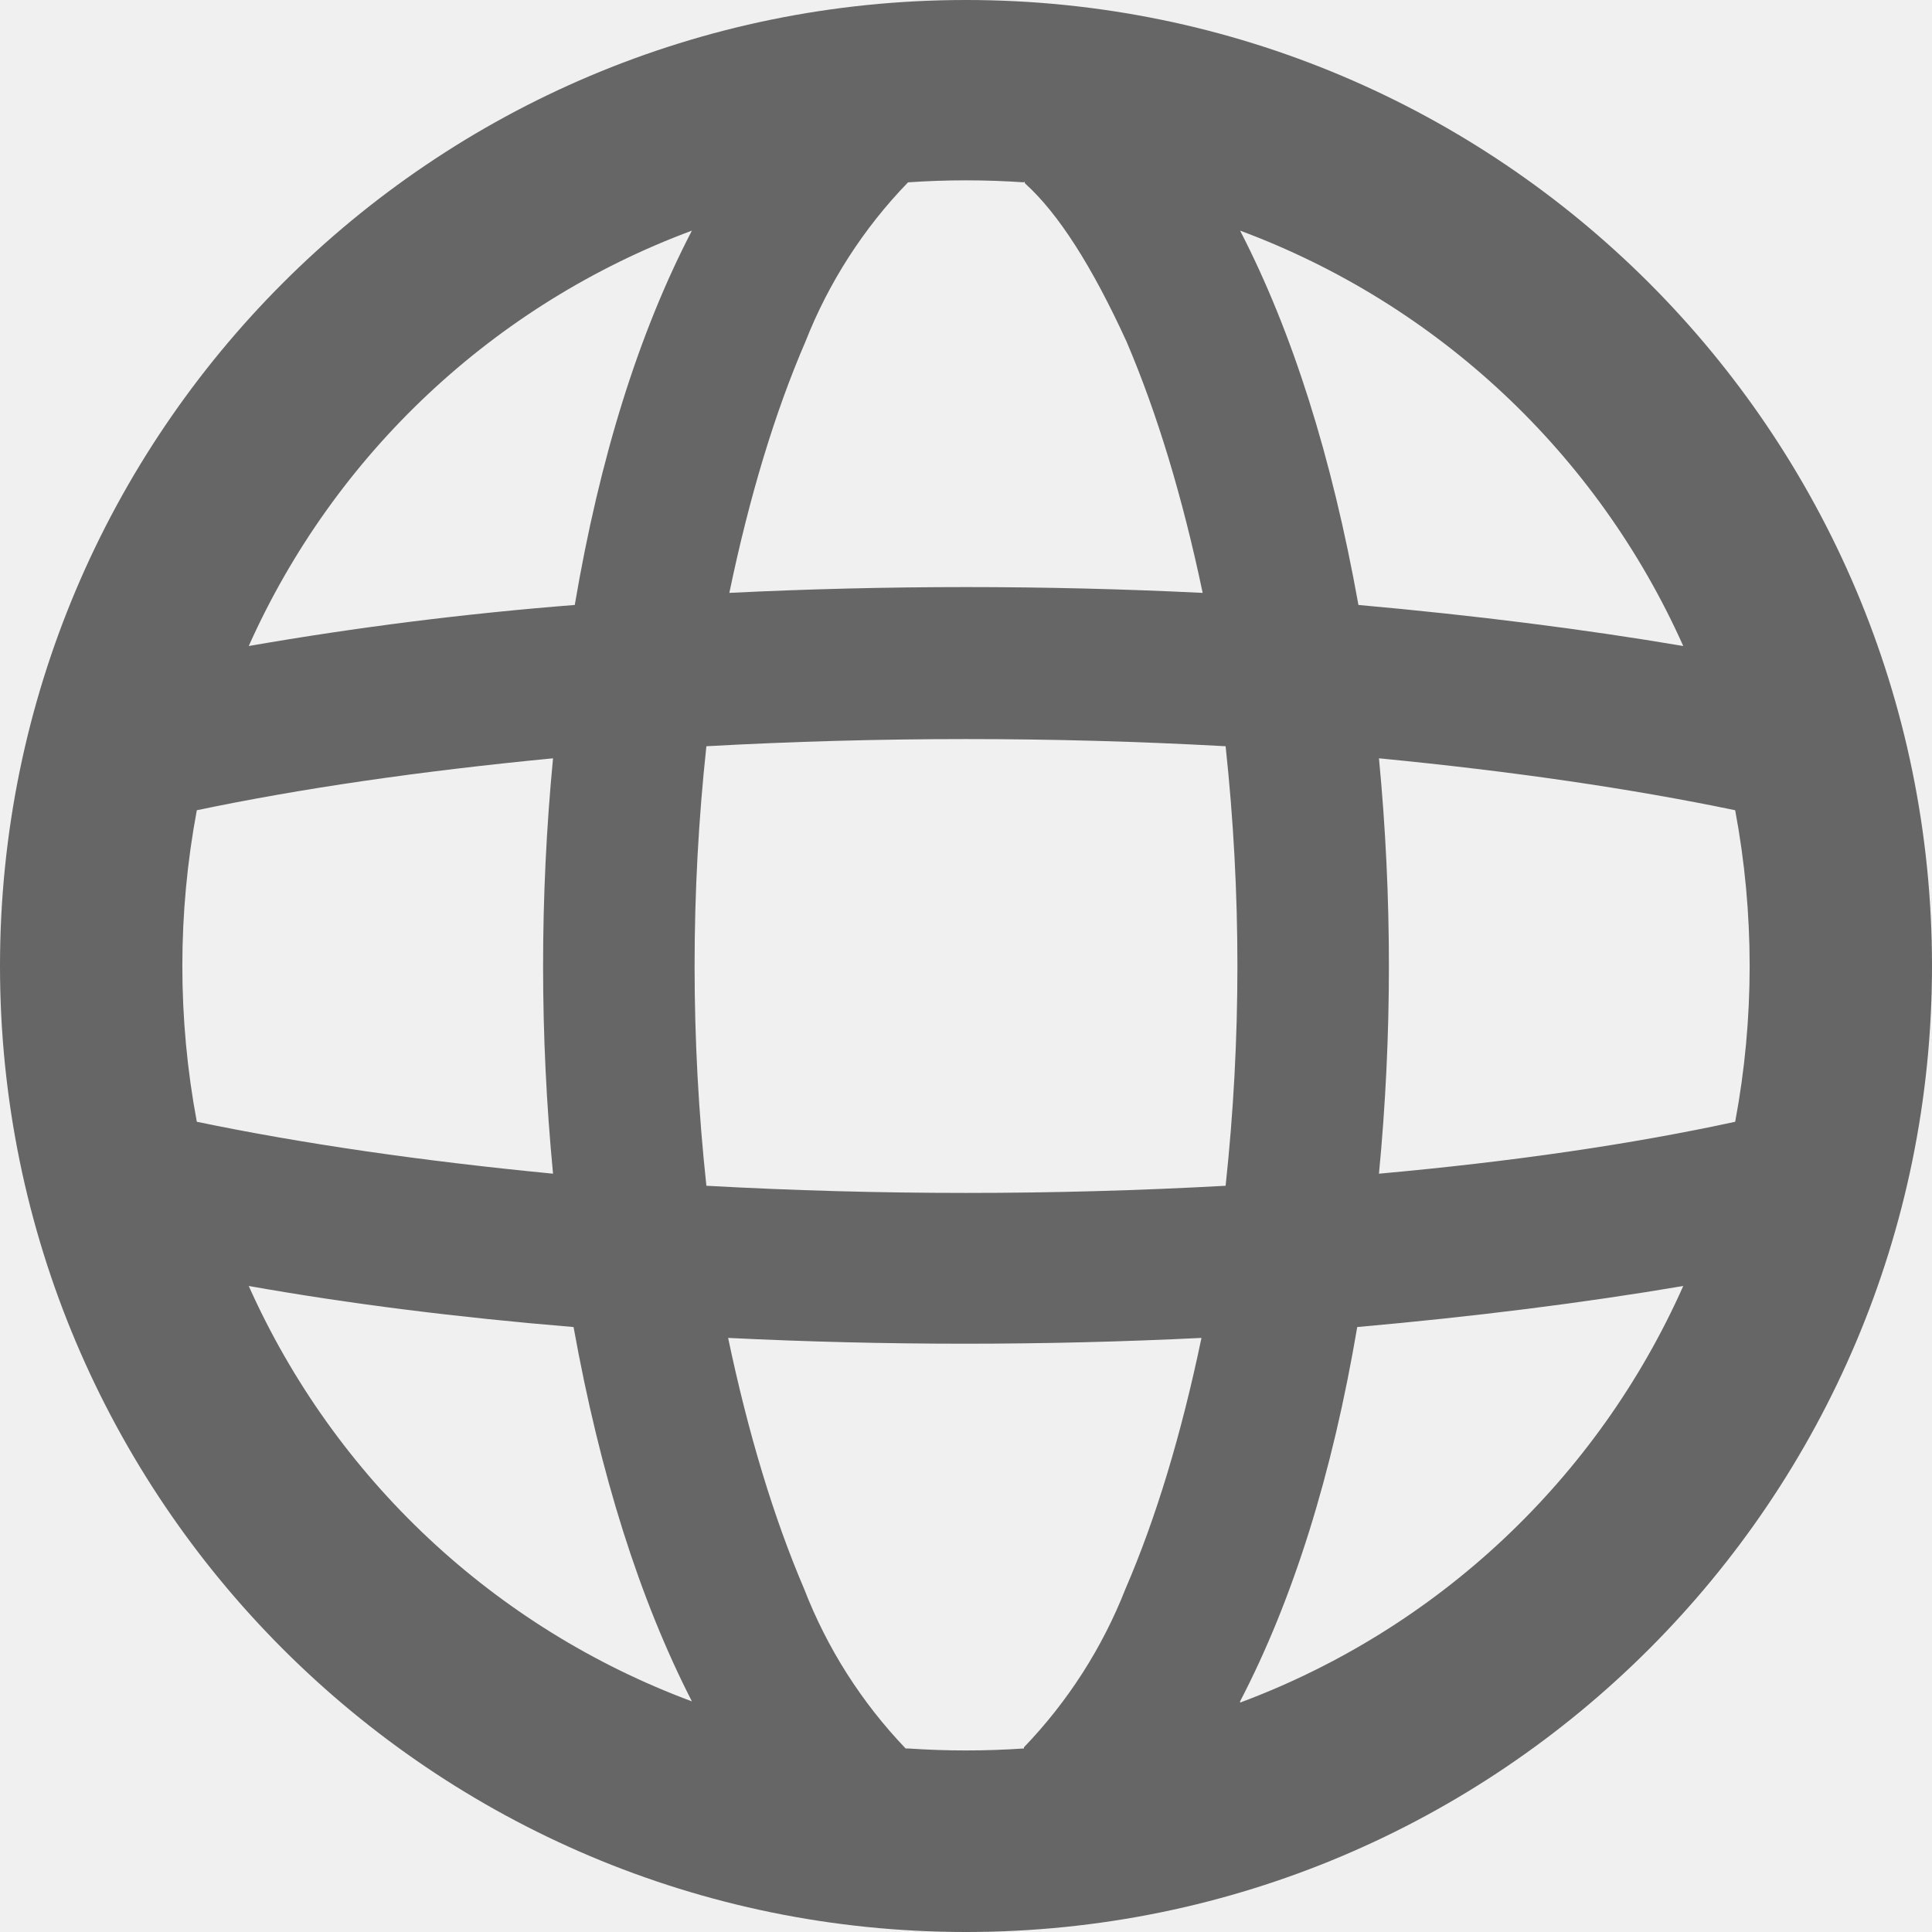
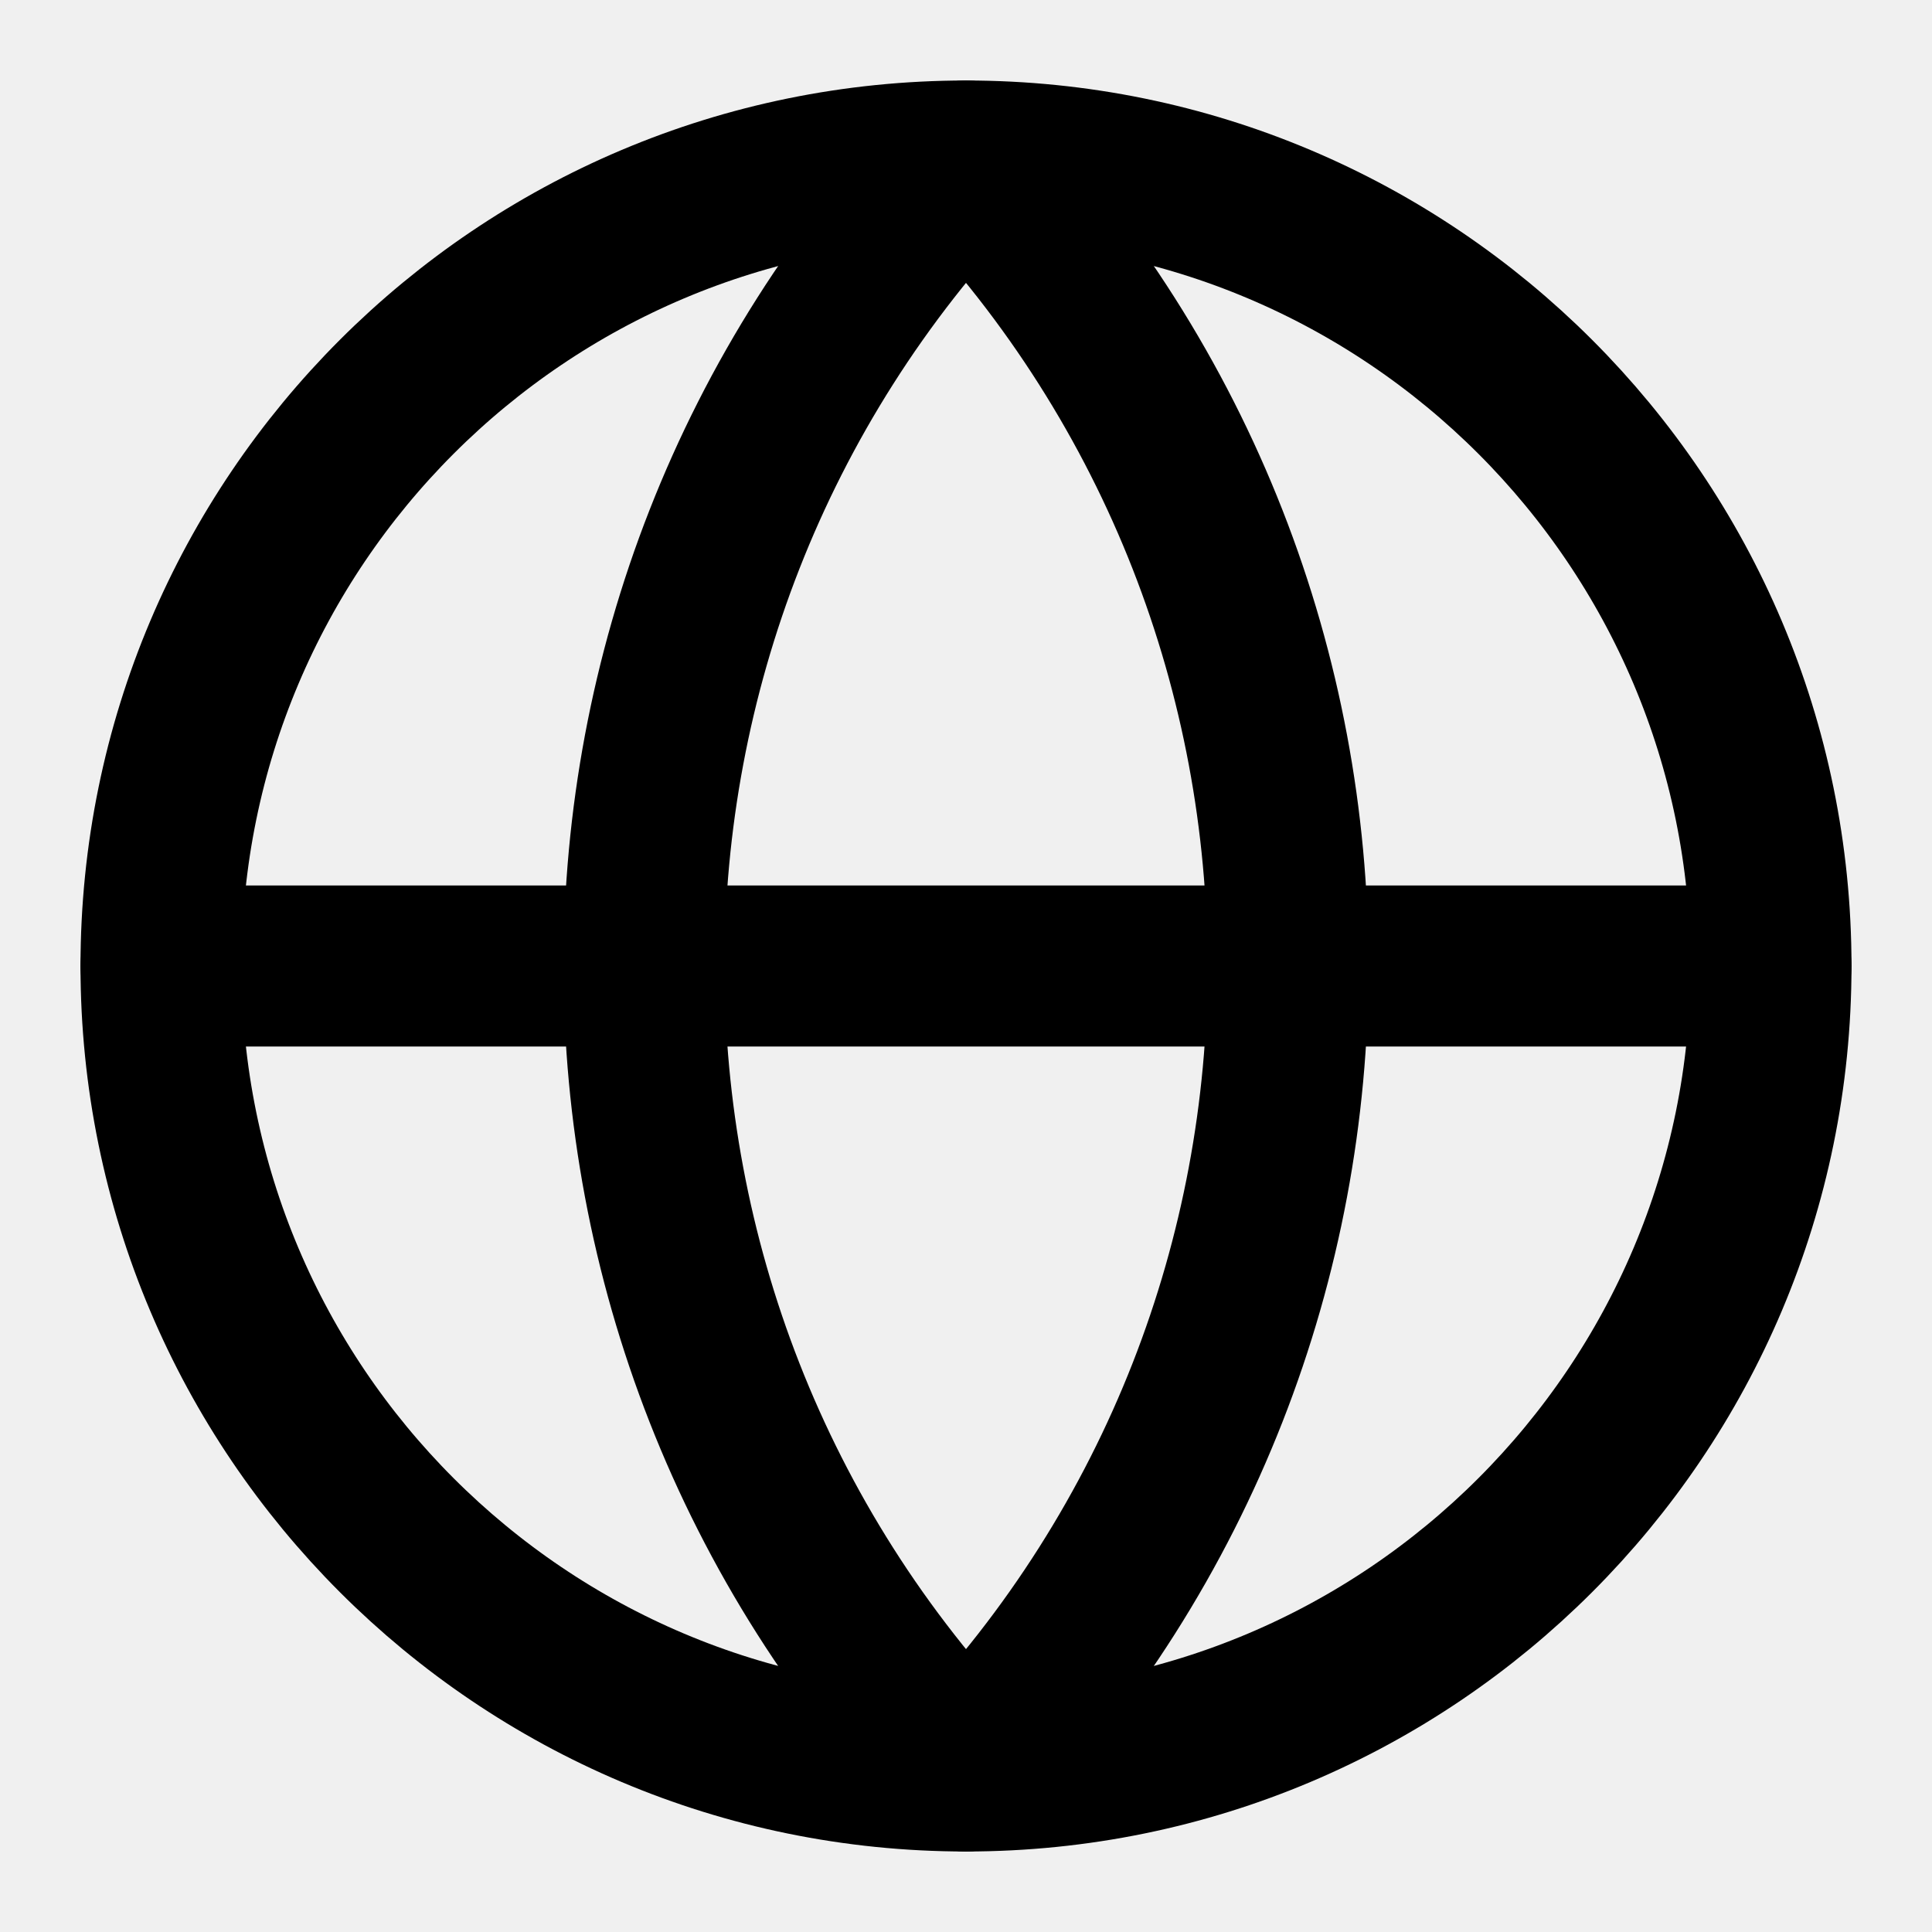
- <svg xmlns="http://www.w3.org/2000/svg" fill="none" viewBox="0 0 16 16">
-   <g clip-path="url(#a)">
-     <path fill-rule="evenodd" clip-rule="evenodd" d="M10.27 14.1a6.5 6.5 0 0 0 3.67-3.45q-1.24.21-2.7.34-.31 1.83-.97 3.1M8 16A8 8 0 1 0 8 0a8 8 0 0 0 0 16m.48-1.52a7 7 0 0 1-.96 0H7.5a4 4 0 0 1-.84-1.32q-.38-.89-.63-2.08a40 40 0 0 0 3.92 0q-.25 1.2-.63 2.08a4 4 0 0 1-.84 1.31zm2.94-4.76q1.66-.15 2.95-.43a7 7 0 0 0 0-2.58q-1.3-.27-2.95-.43a18 18 0 0 1 0 3.44m-1.27-3.54a17 17 0 0 1 0 3.64 39 39 0 0 1-4.3 0 17 17 0 0 1 0-3.64 39 39 0 0 1 4.3 0m1.1-1.17q1.45.13 2.69.34a6.5 6.5 0 0 0-3.67-3.44q.65 1.26.98 3.1M8.48 1.5l.01.02q.41.37.84 1.31.38.89.63 2.08a40 40 0 0 0-3.92 0q.25-1.2.63-2.08a4 4 0 0 1 .85-1.32 7 7 0 0 1 .96 0m-2.75.4a6.5 6.5 0 0 0-3.67 3.44 29 29 0 0 1 2.7-.34q.31-1.83.97-3.1M4.58 6.28q-1.66.16-2.95.43a7 7 0 0 0 0 2.58q1.3.27 2.95.43a18 18 0 0 1 0-3.44m.17 4.71q-1.45-.12-2.69-.34a6.5 6.5 0 0 0 3.67 3.44q-.65-1.27-.98-3.1" fill="#666" />
-   </g>
-   <defs>
-     <clipPath id="a">
-       <path fill="#fff" d="M0 0h16v16H0z" />
-     </clipPath>
-   </defs>
+ <svg xmlns="http://www.w3.org/2000/svg" width="24" height="24" viewBox="0 0 24 24" fill="none" stroke="currentColor" stroke-width="2" stroke-linecap="round" stroke-linejoin="round" class="lucide lucide-globe">
+   <circle cx="12" cy="12" r="10" />
+   <path d="M12 2a14.5 14.5 0 0 0 0 20 14.5 14.5 0 0 0 0-20" />
+   <path d="M2 12h20" />
</svg>
